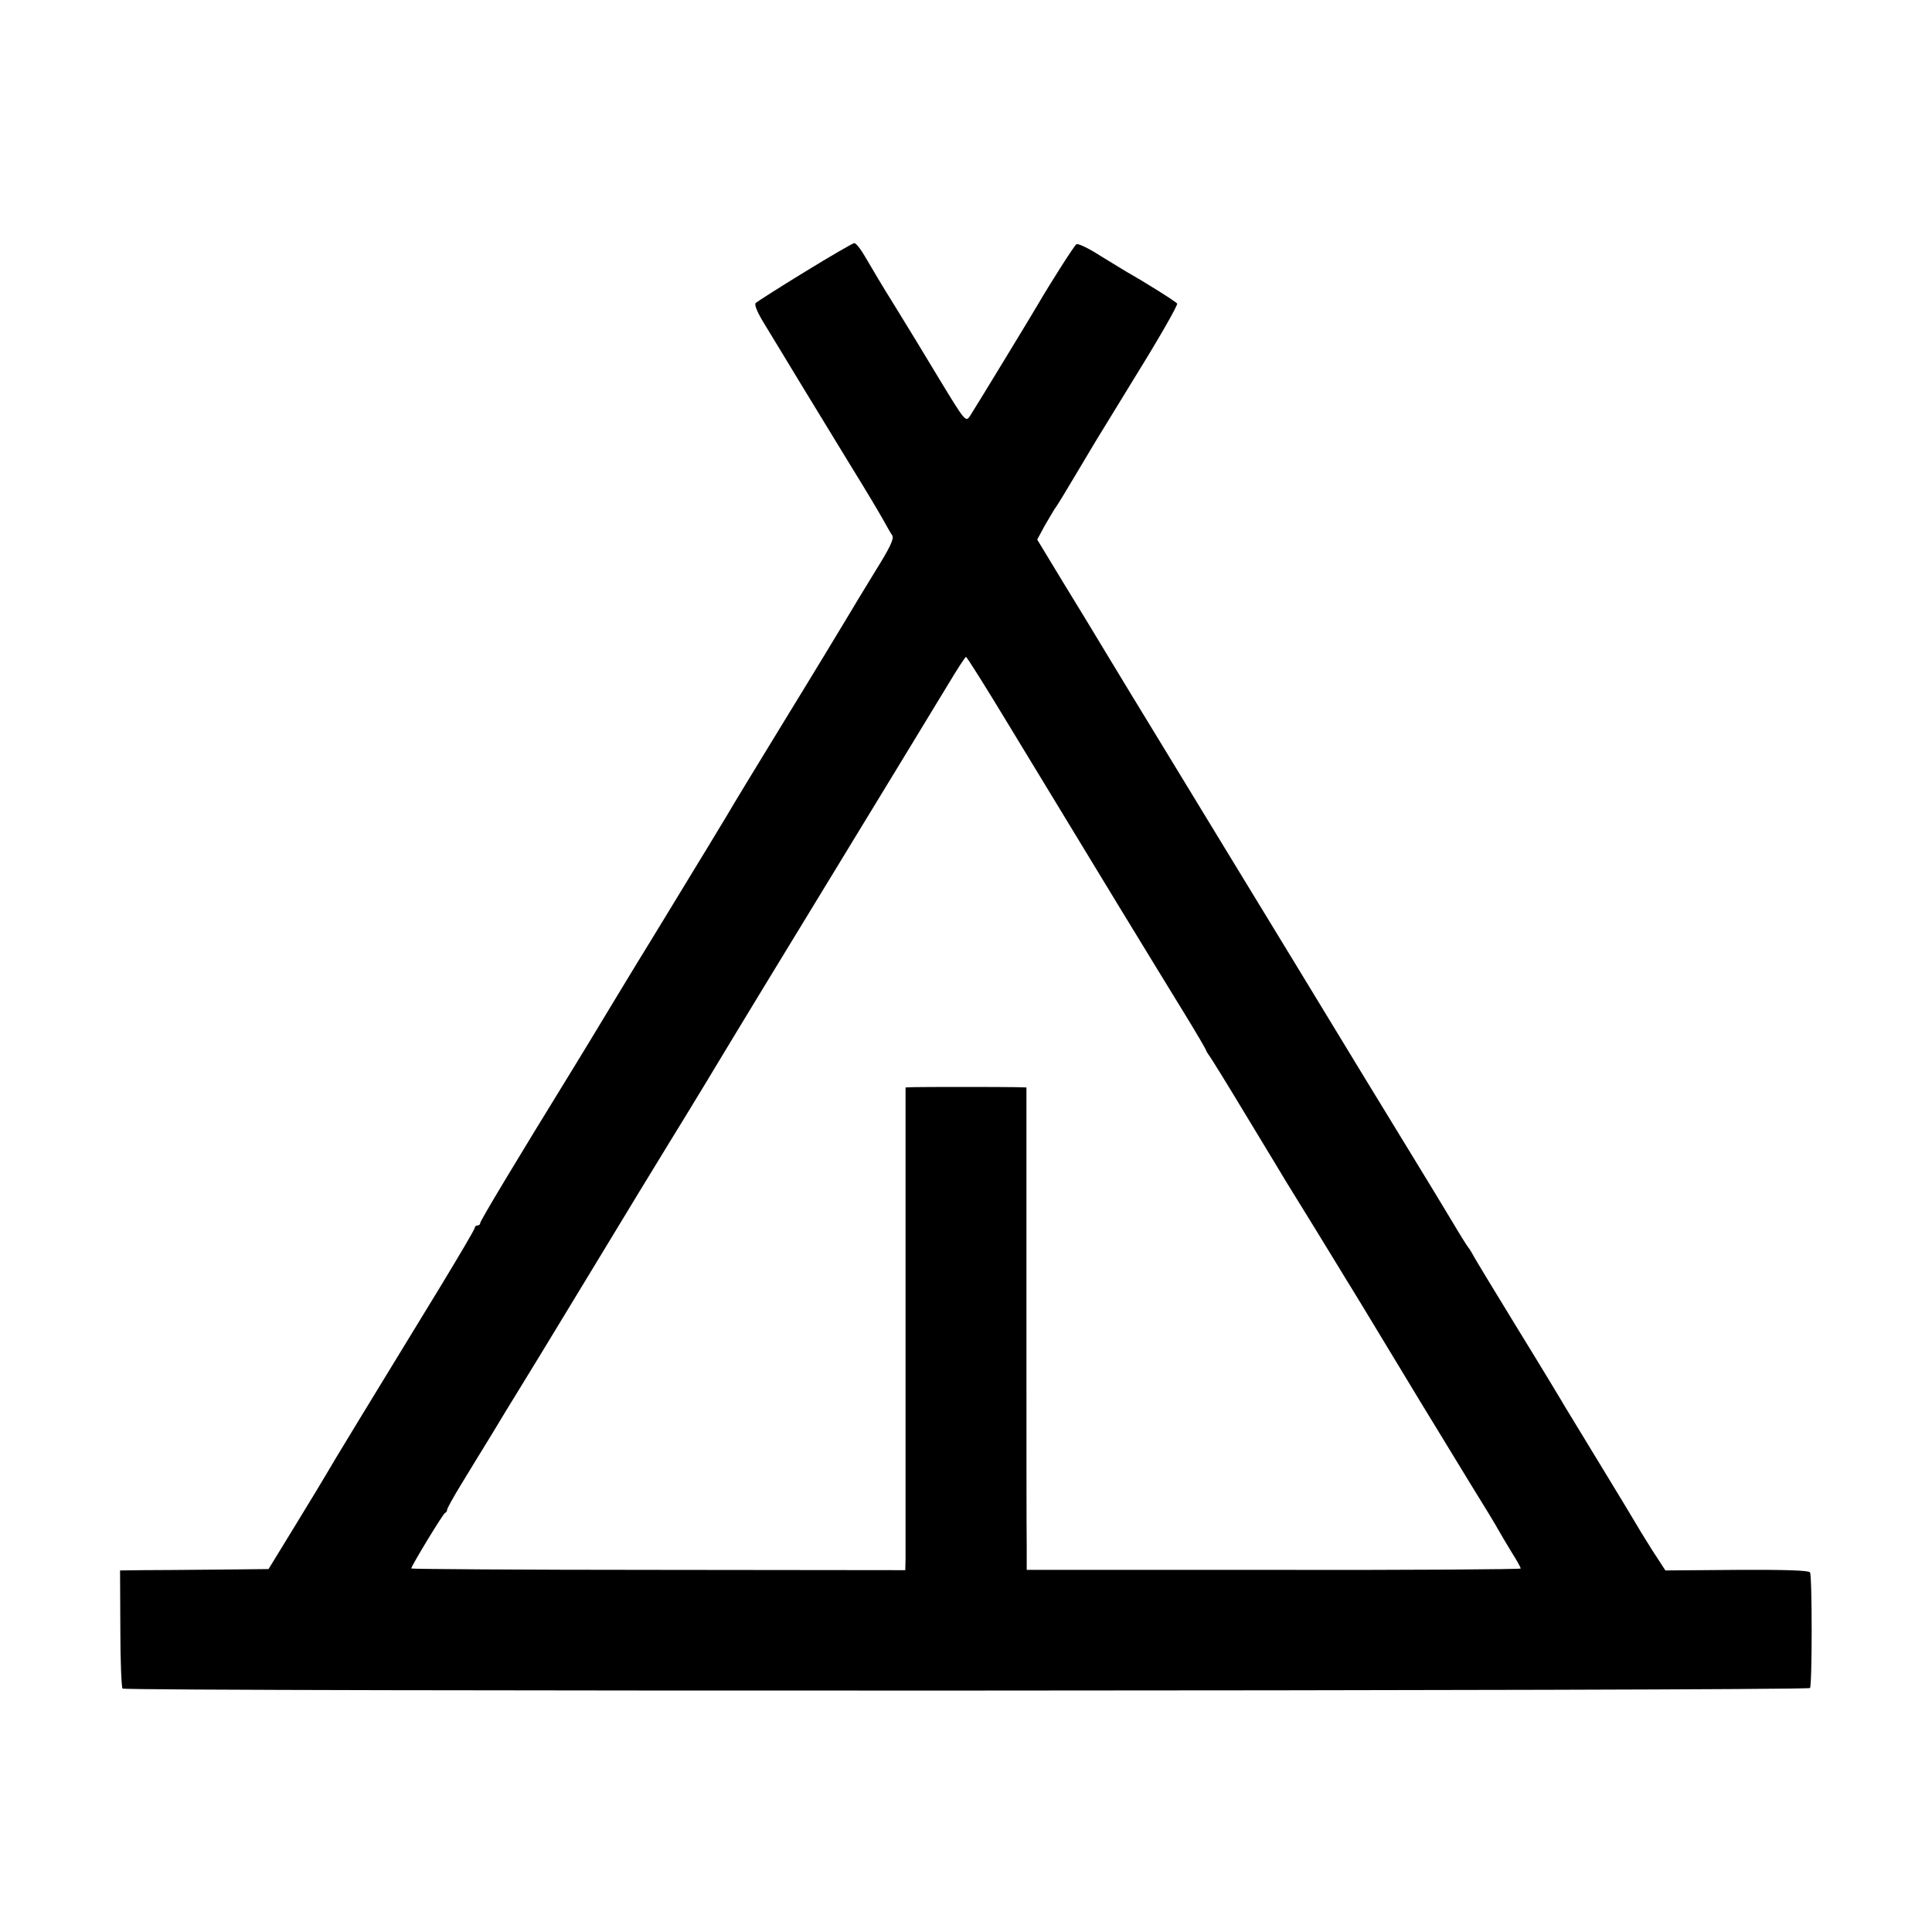
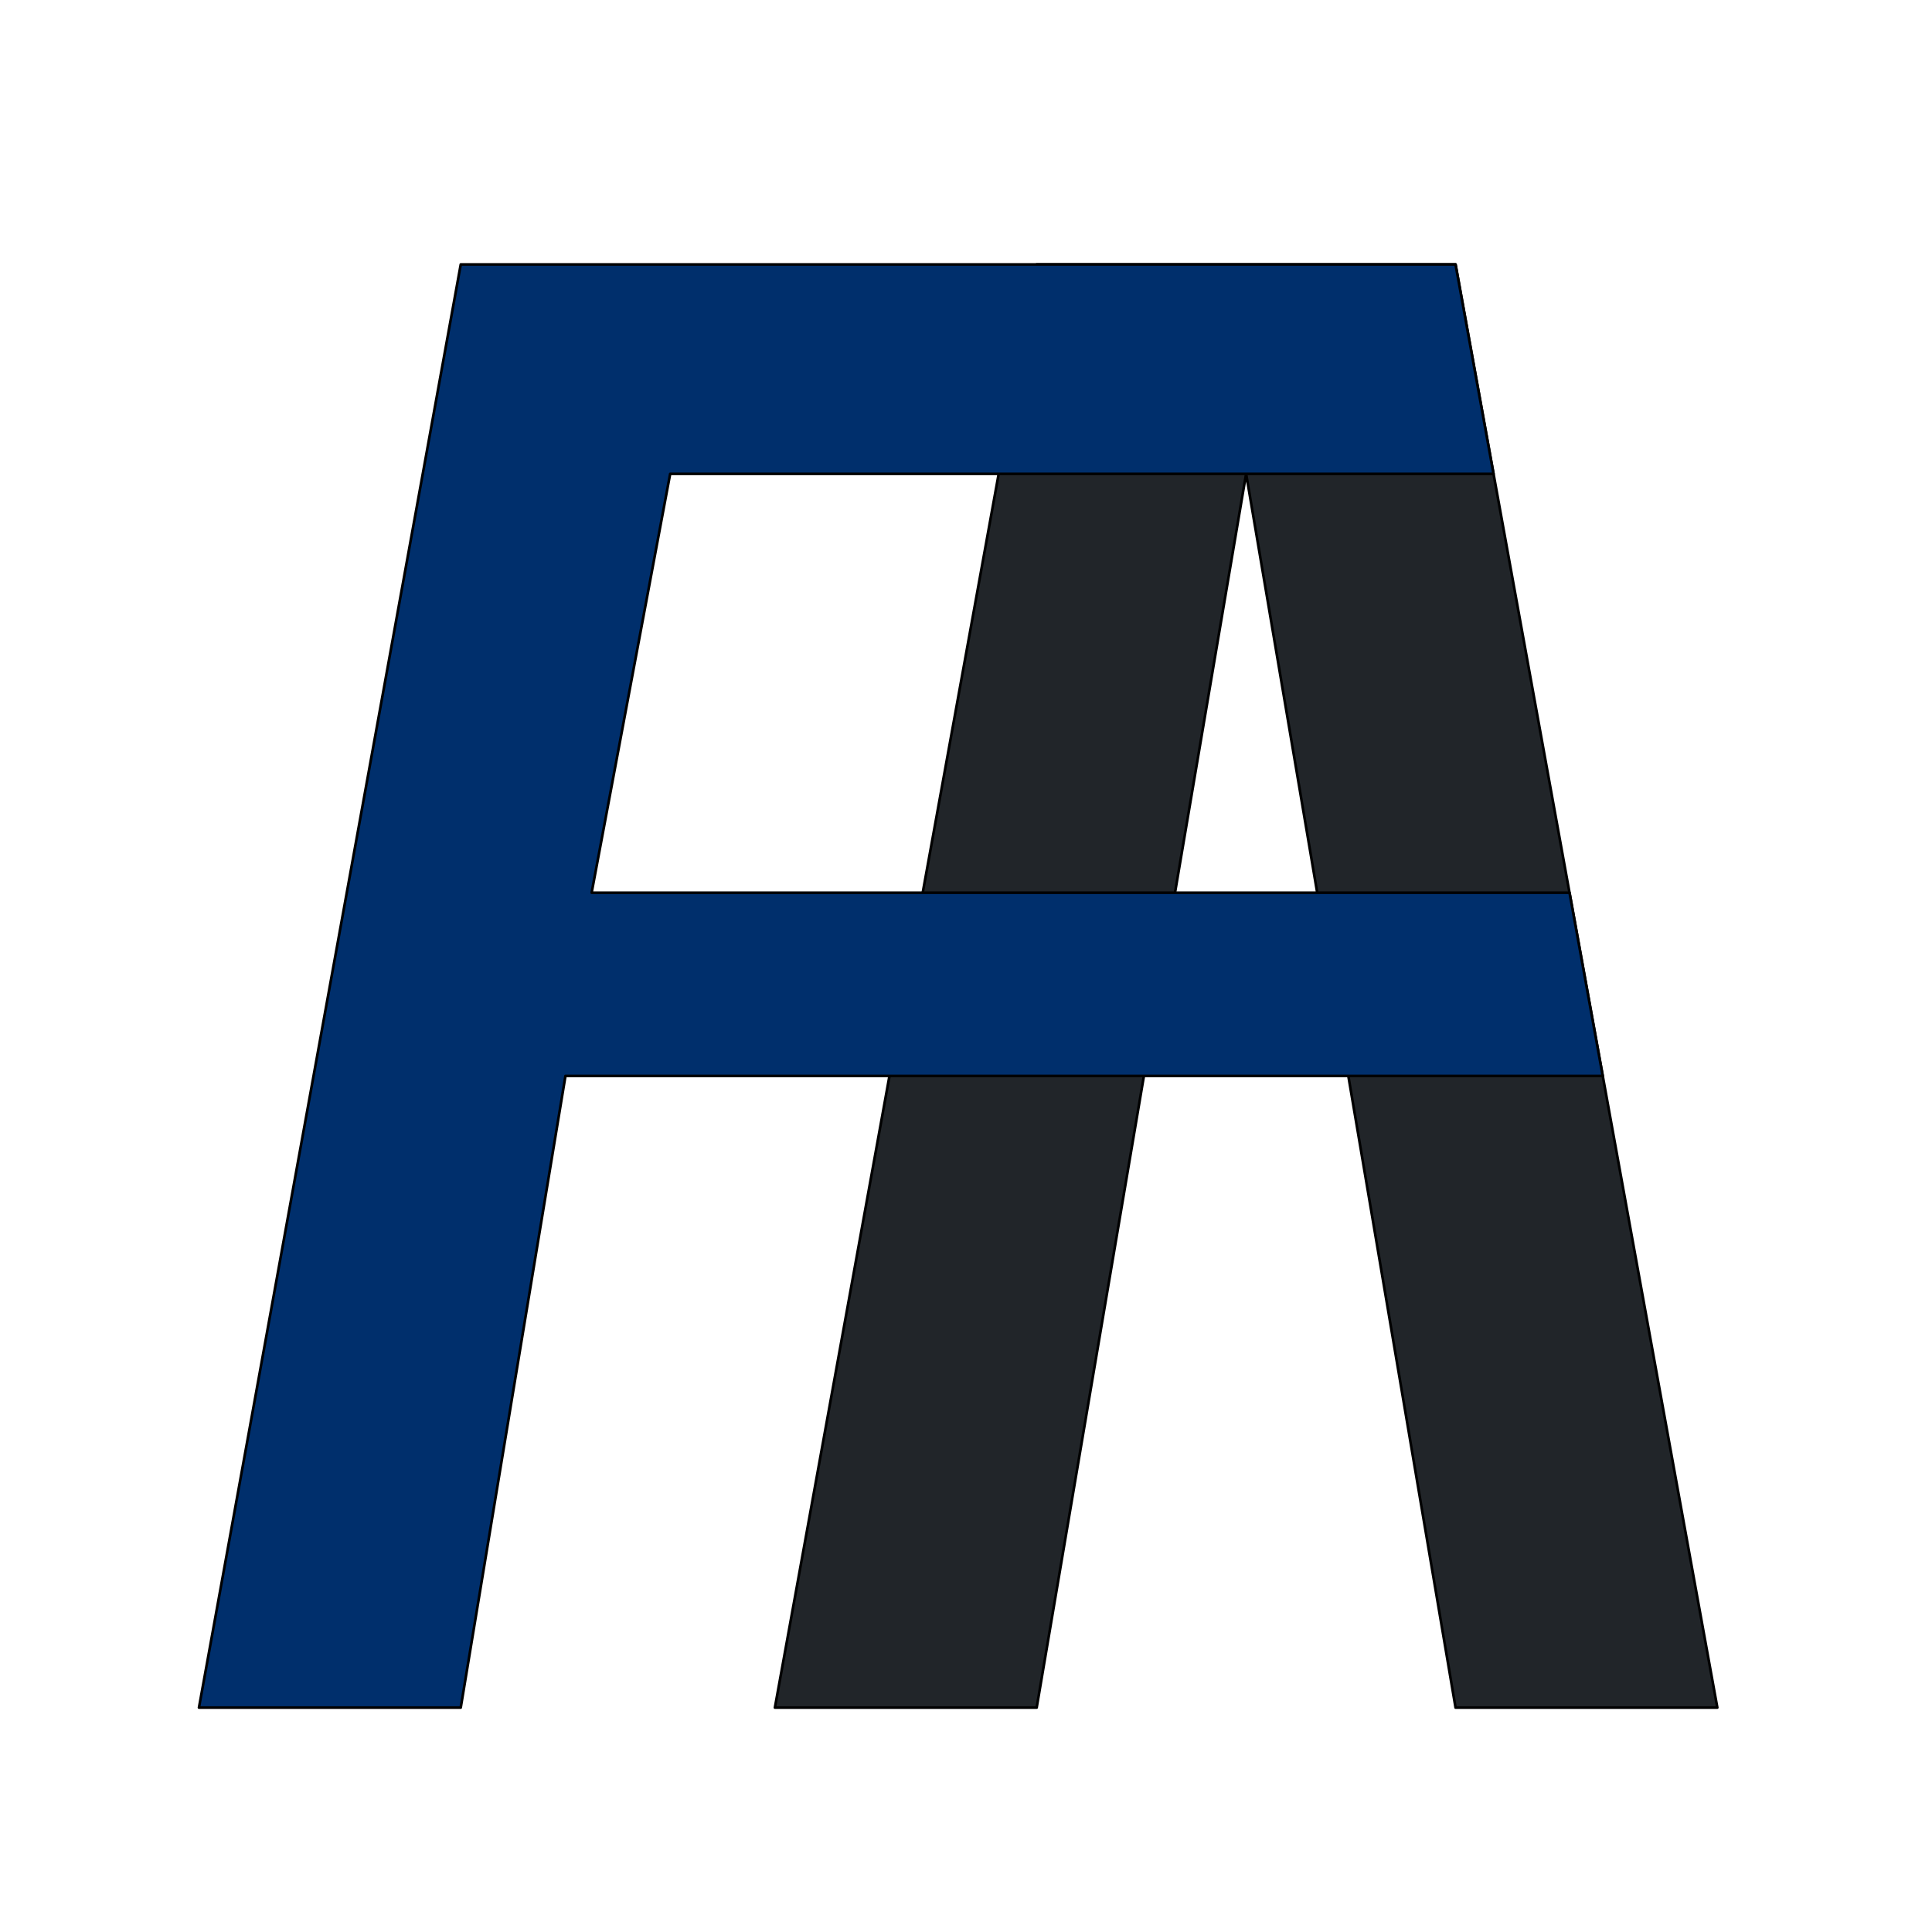
- <svg xmlns="http://www.w3.org/2000/svg" version="1.0" width="700pt" height="700pt" viewBox="0 0 700 700" preserveAspectRatio="xMidYMid meet">
-   <g transform="translate(0,700) scale(0.1,-0.1)" fill="#000000" stroke="none">
-     <path d="M2916 6015 c-93 -57 -173 -108 -178 -113 -6 -6 7 -36 33 -78 23 -38 86 -141 139 -229 54 -88 135 -221 180 -295 46 -74 94 -155 108 -180 14 -25 29 -52 35 -60 7 -12 -9 -45 -62 -130 -39 -63 -85 -140 -103 -170 -18 -30 -117 -194 -222 -365 -104 -170 -199 -326 -210 -346 -12 -19 -61 -102 -111 -183 -49 -81 -101 -166 -115 -189 -14 -23 -39 -64 -55 -90 -17 -27 -77 -126 -134 -220 -57 -95 -127 -210 -156 -257 -194 -315 -325 -533 -325 -541 0 -5 -4 -9 -10 -9 -5 0 -10 -4 -10 -9 0 -5 -55 -98 -121 -207 -247 -404 -403 -660 -416 -684 -8 -14 -58 -97 -112 -185 l-98 -160 -189 -2 c-104 -1 -225 -2 -269 -2 l-80 -1 1 -210 c0 -116 4 -213 8 -218 11 -11 6107 -9 6114 2 8 13 8 406 0 419 -4 7 -88 10 -265 9 l-259 -2 -50 77 c-27 43 -54 87 -60 98 -6 11 -62 103 -124 205 -62 102 -120 197 -129 212 -9 16 -85 142 -170 280 -85 139 -160 262 -165 273 -6 11 -13 22 -16 25 -3 3 -30 46 -59 95 -30 50 -102 169 -161 265 -59 96 -240 393 -402 660 -163 267 -371 609 -463 760 -92 151 -194 318 -225 370 -31 52 -101 167 -155 255 l-97 160 27 50 c16 27 32 55 36 61 5 5 38 59 74 120 36 60 69 116 74 124 5 8 75 122 155 253 81 131 144 242 141 247 -4 7 -114 76 -183 115 -10 6 -52 32 -95 58 -42 27 -81 46 -87 42 -8 -5 -94 -140 -140 -219 -19 -33 -221 -365 -246 -404 -15 -22 -18 -18 -111 135 -52 87 -123 203 -157 258 -67 108 -67 110 -111 184 -16 28 -34 51 -40 50 -5 0 -86 -47 -179 -104z m739 -1642 c319 -526 519 -854 637 -1046 43 -70 78 -130 78 -133 0 -2 5 -10 10 -17 6 -7 69 -109 140 -227 72 -118 134 -222 139 -230 5 -8 55 -89 111 -180 56 -91 105 -172 110 -180 9 -14 52 -84 270 -445 54 -88 135 -221 180 -295 46 -74 91 -148 100 -165 9 -16 31 -53 48 -81 18 -28 32 -54 32 -57 0 -3 -403 -6 -895 -5 l-895 0 0 81 c-1 45 -1 439 -1 875 l0 792 -37 1 c-57 1 -344 1 -374 0 l-27 -1 0 -832 c0 -458 0 -852 0 -875 l-1 -42 -895 1 c-492 0 -895 3 -895 5 0 9 115 198 122 201 5 2 8 7 8 12 0 5 23 46 51 92 28 46 78 128 112 183 33 55 70 116 82 135 12 19 132 215 265 435 133 220 266 438 295 485 65 105 206 338 220 362 6 10 172 284 370 608 198 325 387 635 420 690 33 55 62 100 65 100 3 0 73 -111 155 -247z" />
+ <svg xmlns="http://www.w3.org/2000/svg" width="100%" height="100%" viewBox="0 0 738 738" version="1.1" xml:space="preserve" style="fill-rule:evenodd;clip-rule:evenodd;stroke-linecap:round;stroke-linejoin:round;stroke-miterlimit:1.5;">
+   <g transform="matrix(1,0,0,1,-1124,-399)">
+     <g transform="matrix(1,0,0,1,6,16)">
+       <path d="M1414,1035.28L1514,484L1674,484L1774,1035.28L1674,1035.28L1594,564L1514,1035.28L1414,1035.28Z" style="fill:rgb(33,37,41);stroke:black;stroke-width:1px;" />
+     </g>
+     <g transform="matrix(1,0,0,1,0,18)">
+       <path d="M1200,1033.28L1300,482L1680,482L1694.51,562L1380,562L1350,722L1723.54,722L1736.23,792L1340,792L1300,1033.28L1200,1033.28Z" style="fill:rgb(0,47,108);stroke:black;stroke-width:1px;" />
+     </g>
  </g>
</svg>
